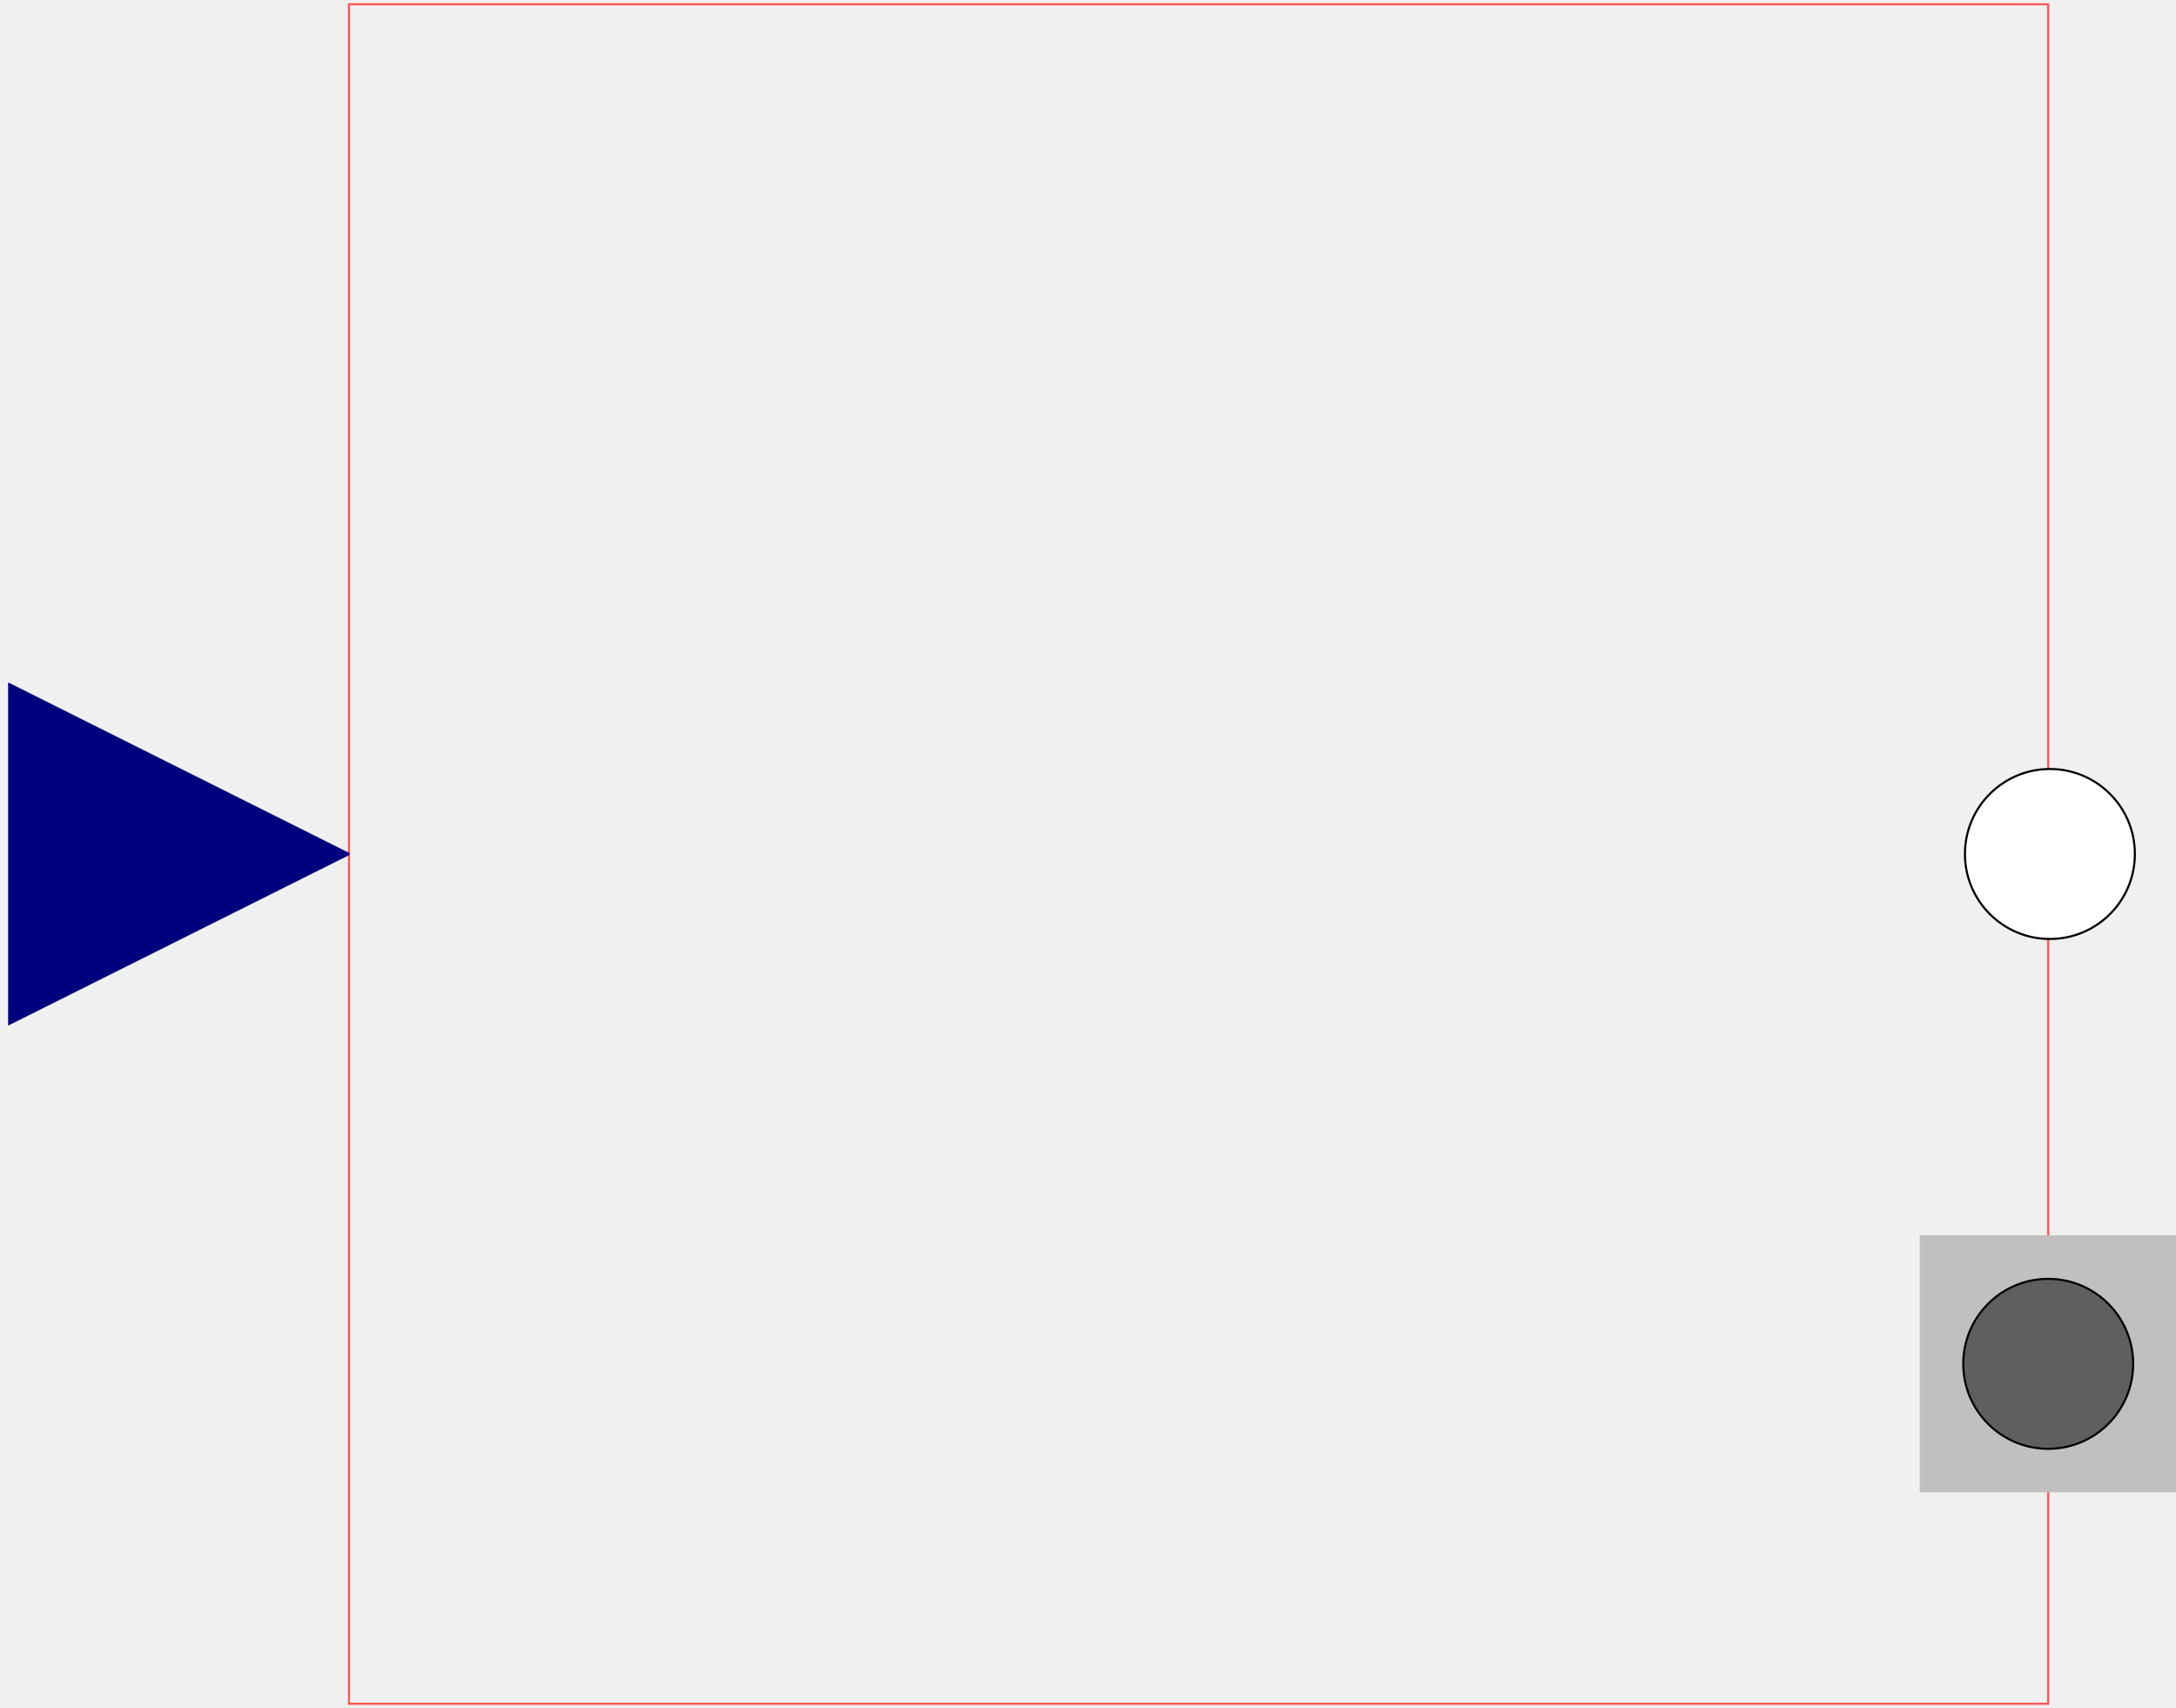
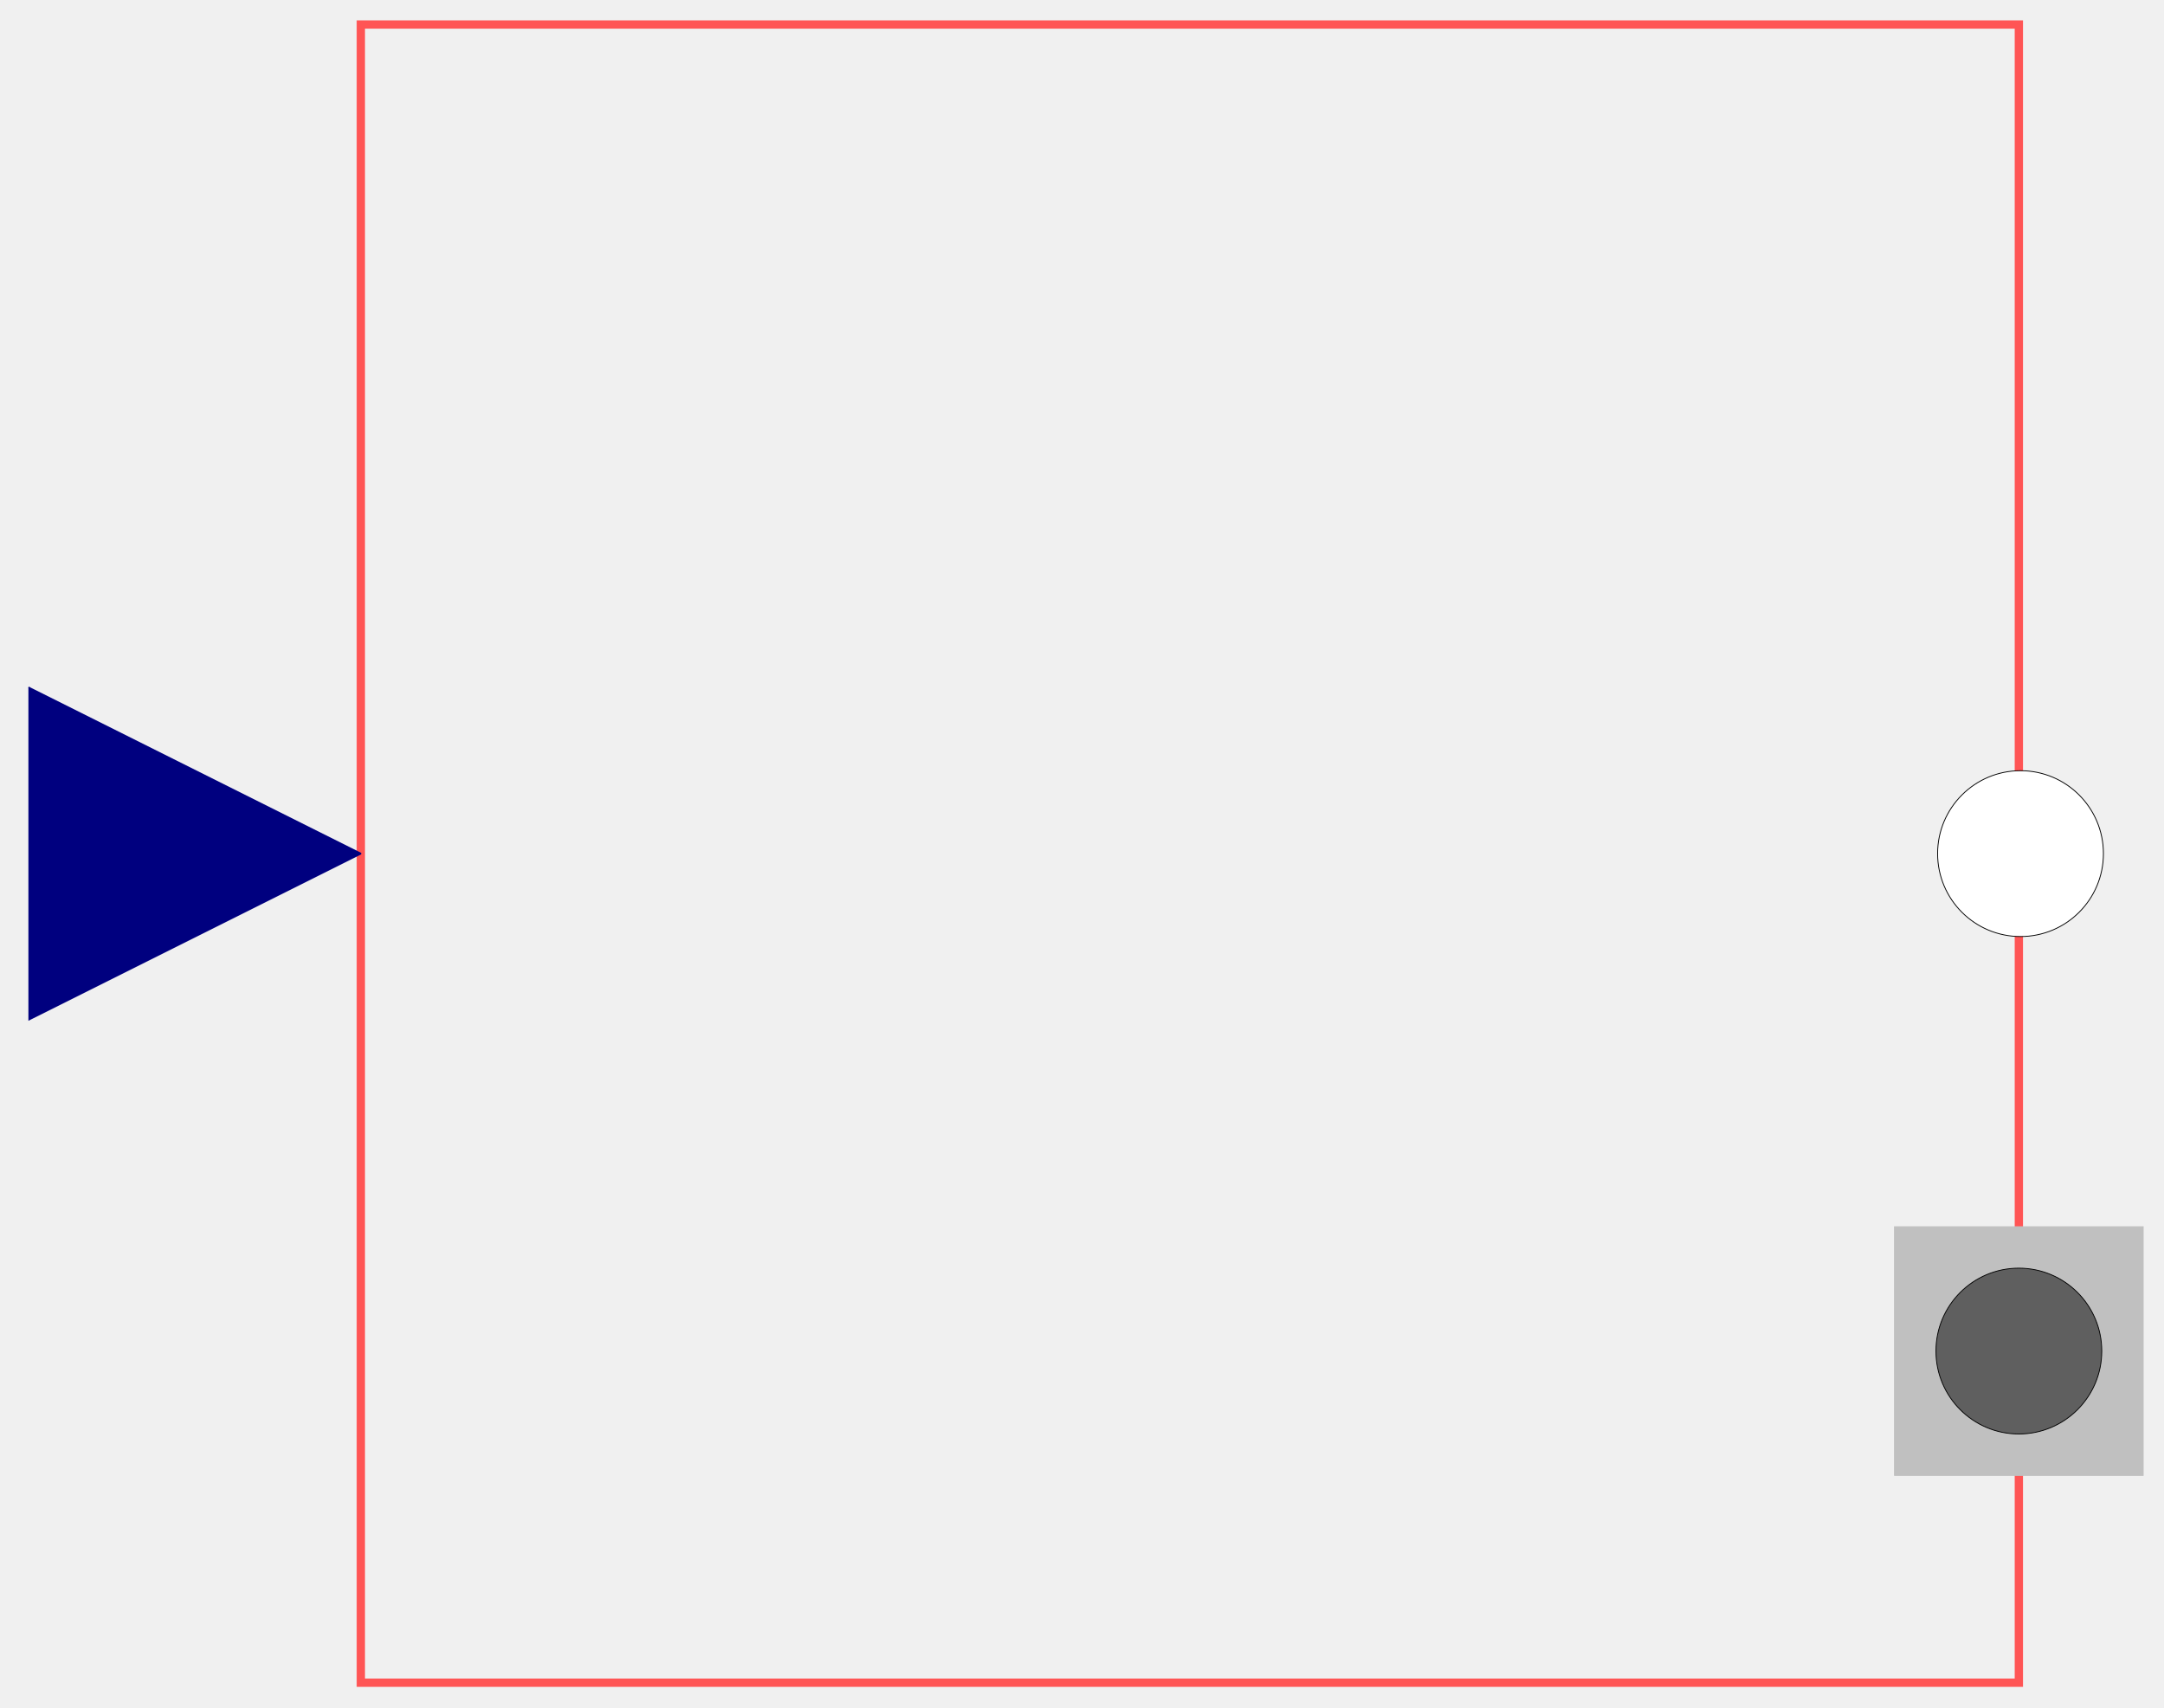
- <svg xmlns="http://www.w3.org/2000/svg" width="1042.162" height="817.881" viewBox="410 -2 393.106 658.275" version="1.2" id="svg2">
-   <defs id="defs8" />
-   <g id="g10" style="fill:none;stroke:#000000;stroke-width:1;stroke-linecap:square;stroke-linejoin:bevel" transform="translate(-218.8134,-1.8625)">
-     <g font-size="11" font-weight="400" font-style="normal" id="g12" style="font-size:11px;font-style:normal;font-weight:400;fill:none;stroke:#000000;stroke-width:1;stroke-linecap:square;stroke-linejoin:bevel;stroke-opacity:1;font-family:Ubuntu" />
-     <g font-size="11" font-weight="400" font-style="normal" id="g14" style="font-size:11px;font-style:normal;font-weight:400;fill:none;stroke:#000000;stroke-width:1;stroke-linecap:square;stroke-linejoin:bevel;stroke-opacity:1;font-family:Ubuntu" />
-     <g font-size="11" font-weight="400" font-style="normal" id="g16" style="font-size:11px;font-style:normal;font-weight:400;fill:none;stroke:#000000;stroke-width:1;stroke-linecap:square;stroke-linejoin:bevel;stroke-opacity:1;font-family:Ubuntu" />
-     <g transform="matrix(3.275,0,0,-3.275,868,329)" font-size="11" font-weight="400" font-style="normal" id="g18" style="font-size:11px;font-style:normal;font-weight:400;fill:none;stroke:#000000;stroke-width:1;stroke-linecap:square;stroke-linejoin:bevel;stroke-opacity:1;font-family:Ubuntu" />
-     <g stroke-miterlimit="2" transform="matrix(3.275,0,0,-3.275,868,329)" font-size="11" font-weight="400" font-style="normal" id="g20" style="font-size:11px;font-style:normal;font-weight:400;fill:none;stroke:#ff5555;stroke-width:1;stroke-linecap:square;stroke-linejoin:miter;stroke-miterlimit:2;stroke-opacity:1;font-family:Ubuntu">
-       <path vector-effect="non-scaling-stroke" d="m -100,-100 200,0 0,200 -200,0 0,-200" id="path22" />
-     </g>
-     <g transform="matrix(3.275,0,0,-3.275,868,329)" font-size="11" font-weight="400" font-style="normal" id="g24" style="font-size:11px;font-style:normal;font-weight:400;fill:none;stroke:#000000;stroke-width:1;stroke-linecap:square;stroke-linejoin:bevel;stroke-opacity:1;font-family:Ubuntu" />
-     <g transform="matrix(0.3275,0,0,-0.3275,1195.5,329)" font-size="11" font-weight="400" font-style="normal" id="g26" style="font-size:11px;font-style:normal;font-weight:400;fill:none;stroke:#000000;stroke-width:1;stroke-linecap:square;stroke-linejoin:bevel;stroke-opacity:1;font-family:Ubuntu" />
-     <g transform="matrix(0.3275,0,0,-0.3275,1195.5,329)" font-size="11" font-weight="400" font-style="normal" id="g28" style="font-size:11px;font-style:normal;font-weight:400;fill:none;stroke:#000000;stroke-width:1;stroke-linecap:square;stroke-linejoin:bevel;stroke-opacity:1;font-family:Ubuntu" />
-     <g transform="matrix(0.3275,0,0,-0.3275,1195.5,329)" font-size="11" font-weight="400" font-style="normal" id="g30" style="font-size:11px;font-style:normal;font-weight:400;fill:none;stroke:#000000;stroke-width:1;stroke-linecap:square;stroke-linejoin:bevel;stroke-opacity:1;font-family:Ubuntu" />
-     <g stroke-miterlimit="2" transform="matrix(0.3275,0,0,0.3275,1195.5,329)" font-size="11" font-weight="400" font-style="normal" id="g32" style="font-size:11px;font-style:normal;font-weight:400;fill:#ffffff;fill-opacity:1;stroke:#000000;stroke-width:1;stroke-linecap:square;stroke-linejoin:miter;stroke-miterlimit:2;stroke-opacity:1;font-family:Ubuntu">
-       <path vector-effect="non-scaling-stroke" d="M 102,0 C 102,55.228 57.228,100 2,100 -53.228,100 -98,55.228 -98,0 c 0,-55.228 44.772,-100 100,-100 55.228,0 100,44.772 100,100" id="path34" style="fill-rule:evenodd" />
-     </g>
-     <g transform="matrix(0.3275,0,0,-0.3275,1195.5,329)" font-size="11" font-weight="400" font-style="normal" id="g36" style="font-size:11px;font-style:normal;font-weight:400;fill:none;stroke:#000000;stroke-width:1;stroke-linecap:square;stroke-linejoin:bevel;stroke-opacity:1;font-family:Ubuntu" />
-     <g transform="translate(1162.75,361.75)" font-size="11" font-weight="400" font-style="normal" id="g38" style="font-size:11px;font-style:normal;font-weight:400;fill:none;stroke:#000000;stroke-width:1;stroke-linecap:square;stroke-linejoin:bevel;stroke-opacity:1;font-family:Ubuntu" />
-     <g transform="translate(1162.75,361.75)" font-size="11" font-weight="400" font-style="normal" id="g40" style="font-size:11px;font-style:normal;font-weight:400;fill:#000000;fill-opacity:0;stroke:#000000;stroke-width:1;stroke-linecap:square;stroke-linejoin:bevel;stroke-opacity:0;font-family:Ubuntu">
-       <path vector-effect="non-scaling-stroke" d="m -3,-3 6,0 0,6 -6,0 0,-6" id="path42" style="fill-rule:evenodd" />
-     </g>
-     <g transform="translate(1162.75,361.75)" font-size="11" font-weight="400" font-style="normal" id="g44" style="font-size:11px;font-style:normal;font-weight:400;fill:none;stroke:#000000;stroke-width:1;stroke-linecap:square;stroke-linejoin:bevel;stroke-opacity:1;font-family:Ubuntu" />
-     <g transform="translate(1162.75,296.25)" font-size="11" font-weight="400" font-style="normal" id="g46" style="font-size:11px;font-style:normal;font-weight:400;fill:none;stroke:#000000;stroke-width:1;stroke-linecap:square;stroke-linejoin:bevel;stroke-opacity:1;font-family:Ubuntu" />
-     <g transform="translate(1162.75,296.25)" font-size="11" font-weight="400" font-style="normal" id="g48" style="font-size:11px;font-style:normal;font-weight:400;fill:#000000;fill-opacity:0;stroke:#000000;stroke-width:1;stroke-linecap:square;stroke-linejoin:bevel;stroke-opacity:0;font-family:Ubuntu">
-       <path vector-effect="non-scaling-stroke" d="m -3,-3 6,0 0,6 -6,0 0,-6" id="path50" style="fill-rule:evenodd" />
-     </g>
-     <g transform="translate(1162.75,296.25)" font-size="11" font-weight="400" font-style="normal" id="g52" style="font-size:11px;font-style:normal;font-weight:400;fill:none;stroke:#000000;stroke-width:1;stroke-linecap:square;stroke-linejoin:bevel;stroke-opacity:1;font-family:Ubuntu" />
-     <g transform="translate(1228.25,296.25)" font-size="11" font-weight="400" font-style="normal" id="g54" style="font-size:11px;font-style:normal;font-weight:400;fill:none;stroke:#000000;stroke-width:1;stroke-linecap:square;stroke-linejoin:bevel;stroke-opacity:1;font-family:Ubuntu" />
-     <g transform="translate(1228.25,296.25)" font-size="11" font-weight="400" font-style="normal" id="g56" style="font-size:11px;font-style:normal;font-weight:400;fill:#000000;fill-opacity:0;stroke:#000000;stroke-width:1;stroke-linecap:square;stroke-linejoin:bevel;stroke-opacity:0;font-family:Ubuntu">
-       <path vector-effect="non-scaling-stroke" d="m -3,-3 6,0 0,6 -6,0 0,-6" id="path58" style="fill-rule:evenodd" />
-     </g>
-     <g transform="translate(1228.25,296.25)" font-size="11" font-weight="400" font-style="normal" id="g60" style="font-size:11px;font-style:normal;font-weight:400;fill:none;stroke:#000000;stroke-width:1;stroke-linecap:square;stroke-linejoin:bevel;stroke-opacity:1;font-family:Ubuntu" />
-     <g transform="translate(1228.25,361.75)" font-size="11" font-weight="400" font-style="normal" id="g62" style="font-size:11px;font-style:normal;font-weight:400;fill:none;stroke:#000000;stroke-width:1;stroke-linecap:square;stroke-linejoin:bevel;stroke-opacity:1;font-family:Ubuntu" />
-     <g transform="translate(1228.25,361.75)" font-size="11" font-weight="400" font-style="normal" id="g64" style="font-size:11px;font-style:normal;font-weight:400;fill:#000000;fill-opacity:0;stroke:#000000;stroke-width:1;stroke-linecap:square;stroke-linejoin:bevel;stroke-opacity:0;font-family:Ubuntu">
-       <path vector-effect="non-scaling-stroke" d="m -3,-3 6,0 0,6 -6,0 0,-6" id="path66" style="fill-rule:evenodd" />
-     </g>
-     <g transform="translate(1228.25,361.75)" font-size="11" font-weight="400" font-style="normal" id="g68" style="font-size:11px;font-style:normal;font-weight:400;fill:none;stroke:#000000;stroke-width:1;stroke-linecap:square;stroke-linejoin:bevel;stroke-opacity:1;font-family:Ubuntu" />
-     <g transform="matrix(0.3275,0,0,-0.3275,1195.5,525.5)" font-size="11" font-weight="400" font-style="normal" id="g70" style="font-size:11px;font-style:normal;font-weight:400;fill:none;stroke:#000000;stroke-width:1;stroke-linecap:square;stroke-linejoin:bevel;stroke-opacity:1;font-family:Ubuntu" />
-     <g transform="matrix(0.3275,0,0,-0.3275,1195.5,525.5)" font-size="11" font-weight="400" font-style="normal" id="g72" style="font-size:11px;font-style:normal;font-weight:400;fill:none;stroke:#000000;stroke-width:1;stroke-linecap:square;stroke-linejoin:bevel;stroke-opacity:1;font-family:Ubuntu" />
-     <g transform="matrix(0.3275,0,0,-0.3275,1195.5,525.5)" font-size="11" font-weight="400" font-style="normal" id="g74" style="font-size:11px;font-style:normal;font-weight:400;fill:none;stroke:#000000;stroke-width:1;stroke-linecap:square;stroke-linejoin:bevel;stroke-opacity:1;font-family:Ubuntu" />
-     <g stroke-miterlimit="2" transform="matrix(0.3275,0,0,0.3275,1195.5,525.5)" font-size="11" font-weight="400" font-style="normal" id="g76" style="font-size:11px;font-style:normal;font-weight:400;fill:#5f5f5f;fill-opacity:1;stroke:#000000;stroke-width:1;stroke-linecap:square;stroke-linejoin:miter;stroke-miterlimit:2;stroke-opacity:1;font-family:Ubuntu">
-       <path vector-effect="non-scaling-stroke" d="M 100,0 C 100,55.228 55.228,100 0,100 -55.228,100 -100,55.228 -100,0 c 0,-55.228 44.772,-100 100,-100 55.228,0 100,44.772 100,100" id="path78" style="fill-rule:evenodd" />
-     </g>
-     <g transform="matrix(0.3275,0,0,-0.3275,1195.5,525.5)" font-size="11" font-weight="400" font-style="normal" id="g80" style="font-size:11px;font-style:normal;font-weight:400;fill:none;stroke:#000000;stroke-width:1;stroke-linecap:square;stroke-linejoin:bevel;stroke-opacity:1;font-family:Ubuntu" />
-     <g transform="matrix(0.3275,0,0,-0.3275,1195.5,525.5)" font-size="11" font-weight="400" font-style="normal" id="g82" style="font-size:11px;font-style:normal;font-weight:400;fill:none;stroke:#000000;stroke-width:1;stroke-linecap:square;stroke-linejoin:bevel;stroke-opacity:1;font-family:Ubuntu" />
-     <g stroke-miterlimit="2" transform="matrix(0.3275,0,0,-0.3275,1195.5,525.5)" font-size="11" font-weight="400" font-style="normal" id="g84" style="font-size:11px;font-style:normal;font-weight:400;fill:#c0c0c0;fill-opacity:1;stroke:#c0c0c0;stroke-width:1;stroke-linecap:square;stroke-linejoin:miter;stroke-miterlimit:2;stroke-opacity:1;font-family:Ubuntu">
-       <path vector-effect="non-scaling-stroke" d="m -150,-150 300,0 0,300 -300,0 0,-300" id="path86" style="fill-rule:evenodd" />
-     </g>
-     <g transform="matrix(0.3275,0,0,-0.3275,1195.5,525.5)" font-size="11" font-weight="400" font-style="normal" id="g88" style="font-size:11px;font-style:normal;font-weight:400;fill:none;stroke:#000000;stroke-width:1;stroke-linecap:square;stroke-linejoin:bevel;stroke-opacity:1;font-family:Ubuntu" />
-     <g transform="matrix(0.3275,0,0,-0.3275,1195.5,525.5)" font-size="11" font-weight="400" font-style="normal" id="g90" style="font-size:11px;font-style:normal;font-weight:400;fill:none;stroke:#000000;stroke-width:1;stroke-linecap:square;stroke-linejoin:bevel;stroke-opacity:1;font-family:Ubuntu" />
-     <g stroke-miterlimit="2" transform="matrix(0.3275,0,0,0.3275,1195.5,525.5)" font-size="11" font-weight="400" font-style="normal" id="g92" style="font-size:11px;font-style:normal;font-weight:400;fill:#5f5f5f;fill-opacity:1;stroke:#000000;stroke-width:1;stroke-linecap:square;stroke-linejoin:miter;stroke-miterlimit:2;stroke-opacity:1;font-family:Ubuntu">
-       <path vector-effect="non-scaling-stroke" d="M 100,0 C 100,55.228 55.228,100 0,100 -55.228,100 -100,55.228 -100,0 c 0,-55.228 44.772,-100 100,-100 55.228,0 100,44.772 100,100" id="path94" style="fill-rule:evenodd" />
-     </g>
-     <g transform="matrix(0.3275,0,0,-0.3275,1195.5,525.5)" font-size="11" font-weight="400" font-style="normal" id="g96" style="font-size:11px;font-style:normal;font-weight:400;fill:none;stroke:#000000;stroke-width:1;stroke-linecap:square;stroke-linejoin:bevel;stroke-opacity:1;font-family:Ubuntu" />
-     <g transform="translate(1162.75,558.25)" font-size="11" font-weight="400" font-style="normal" id="g98" style="font-size:11px;font-style:normal;font-weight:400;fill:none;stroke:#000000;stroke-width:1;stroke-linecap:square;stroke-linejoin:bevel;stroke-opacity:1;font-family:Ubuntu" />
-     <g transform="translate(1162.75,558.25)" font-size="11" font-weight="400" font-style="normal" id="g100" style="font-size:11px;font-style:normal;font-weight:400;fill:#000000;fill-opacity:0;stroke:#000000;stroke-width:1;stroke-linecap:square;stroke-linejoin:bevel;stroke-opacity:0;font-family:Ubuntu">
-       <path vector-effect="non-scaling-stroke" d="m -3,-3 6,0 0,6 -6,0 0,-6" id="path102" style="fill-rule:evenodd" />
-     </g>
-     <g transform="translate(1162.75,558.25)" font-size="11" font-weight="400" font-style="normal" id="g104" style="font-size:11px;font-style:normal;font-weight:400;fill:none;stroke:#000000;stroke-width:1;stroke-linecap:square;stroke-linejoin:bevel;stroke-opacity:1;font-family:Ubuntu" />
-     <g transform="translate(1162.75,492.75)" font-size="11" font-weight="400" font-style="normal" id="g106" style="font-size:11px;font-style:normal;font-weight:400;fill:none;stroke:#000000;stroke-width:1;stroke-linecap:square;stroke-linejoin:bevel;stroke-opacity:1;font-family:Ubuntu" />
-     <g transform="translate(1162.75,492.75)" font-size="11" font-weight="400" font-style="normal" id="g108" style="font-size:11px;font-style:normal;font-weight:400;fill:#000000;fill-opacity:0;stroke:#000000;stroke-width:1;stroke-linecap:square;stroke-linejoin:bevel;stroke-opacity:0;font-family:Ubuntu">
-       <path vector-effect="non-scaling-stroke" d="m -3,-3 6,0 0,6 -6,0 0,-6" id="path110" style="fill-rule:evenodd" />
-     </g>
-     <g transform="translate(1162.75,492.75)" font-size="11" font-weight="400" font-style="normal" id="g112" style="font-size:11px;font-style:normal;font-weight:400;fill:none;stroke:#000000;stroke-width:1;stroke-linecap:square;stroke-linejoin:bevel;stroke-opacity:1;font-family:Ubuntu" />
-     <g transform="translate(1228.25,492.75)" font-size="11" font-weight="400" font-style="normal" id="g114" style="font-size:11px;font-style:normal;font-weight:400;fill:none;stroke:#000000;stroke-width:1;stroke-linecap:square;stroke-linejoin:bevel;stroke-opacity:1;font-family:Ubuntu" />
-     <g transform="translate(1228.25,492.75)" font-size="11" font-weight="400" font-style="normal" id="g116" style="font-size:11px;font-style:normal;font-weight:400;fill:#000000;fill-opacity:0;stroke:#000000;stroke-width:1;stroke-linecap:square;stroke-linejoin:bevel;stroke-opacity:0;font-family:Ubuntu">
-       <path vector-effect="non-scaling-stroke" d="m -3,-3 6,0 0,6 -6,0 0,-6" id="path118" style="fill-rule:evenodd" />
-     </g>
-     <g transform="translate(1228.25,492.75)" font-size="11" font-weight="400" font-style="normal" id="g120" style="font-size:11px;font-style:normal;font-weight:400;fill:none;stroke:#000000;stroke-width:1;stroke-linecap:square;stroke-linejoin:bevel;stroke-opacity:1;font-family:Ubuntu" />
-     <g transform="translate(1228.25,558.25)" font-size="11" font-weight="400" font-style="normal" id="g122" style="font-size:11px;font-style:normal;font-weight:400;fill:none;stroke:#000000;stroke-width:1;stroke-linecap:square;stroke-linejoin:bevel;stroke-opacity:1;font-family:Ubuntu" />
-     <g transform="translate(1228.25,558.25)" font-size="11" font-weight="400" font-style="normal" id="g124" style="font-size:11px;font-style:normal;font-weight:400;fill:#000000;fill-opacity:0;stroke:#000000;stroke-width:1;stroke-linecap:square;stroke-linejoin:bevel;stroke-opacity:0;font-family:Ubuntu">
-       <path vector-effect="non-scaling-stroke" d="m -3,-3 6,0 0,6 -6,0 0,-6" id="path126" style="fill-rule:evenodd" />
-     </g>
-     <g transform="translate(1228.25,558.25)" font-size="11" font-weight="400" font-style="normal" id="g128" style="font-size:11px;font-style:normal;font-weight:400;fill:none;stroke:#000000;stroke-width:1;stroke-linecap:square;stroke-linejoin:bevel;stroke-opacity:1;font-family:Ubuntu" />
-     <g transform="matrix(0.655,0,0,-0.655,475,329)" font-size="11" font-weight="400" font-style="normal" id="g130" style="font-size:11px;font-style:normal;font-weight:400;fill:none;stroke:#000000;stroke-width:1;stroke-linecap:square;stroke-linejoin:bevel;stroke-opacity:1;font-family:Ubuntu" />
-     <g transform="matrix(0.655,0,0,-0.655,475,329)" font-size="11" font-weight="400" font-style="normal" id="g132" style="font-size:11px;font-style:normal;font-weight:400;fill:none;stroke:#000000;stroke-width:1;stroke-linecap:square;stroke-linejoin:bevel;stroke-opacity:1;font-family:Ubuntu" />
-     <g transform="matrix(0.655,0,0,-0.655,475,329)" font-size="11" font-weight="400" font-style="normal" id="g134" style="font-size:11px;font-style:normal;font-weight:400;fill:none;stroke:#000000;stroke-width:1;stroke-linecap:square;stroke-linejoin:bevel;stroke-opacity:1;font-family:Ubuntu" />
-     <g stroke-miterlimit="2" transform="matrix(0.655,0,0,-0.655,475,329)" font-size="11" font-weight="400" font-style="normal" id="g136" style="font-size:11px;font-style:normal;font-weight:400;fill:#00007f;fill-opacity:1;stroke:#00007f;stroke-width:1;stroke-linecap:square;stroke-linejoin:miter;stroke-miterlimit:2;stroke-opacity:1;font-family:Ubuntu">
-       <path vector-effect="non-scaling-stroke" d="M -100,100 100,0 l -200,-100 0,200" id="path138" style="fill-rule:evenodd" />
-     </g>
-     <g transform="matrix(0.655,0,0,-0.655,475,329)" font-size="11" font-weight="400" font-style="normal" id="g140" style="font-size:11px;font-style:normal;font-weight:400;fill:none;stroke:#000000;stroke-width:1;stroke-linecap:square;stroke-linejoin:bevel;stroke-opacity:1;font-family:Ubuntu" />
-     <g transform="translate(409.5,394.5)" font-size="11" font-weight="400" font-style="normal" id="g142" style="font-size:11px;font-style:normal;font-weight:400;fill:none;stroke:#000000;stroke-width:1;stroke-linecap:square;stroke-linejoin:bevel;stroke-opacity:1;font-family:Ubuntu" />
-     <g transform="translate(409.5,394.5)" font-size="11" font-weight="400" font-style="normal" id="g144" style="font-size:11px;font-style:normal;font-weight:400;fill:#000000;fill-opacity:0;stroke:#000000;stroke-width:1;stroke-linecap:square;stroke-linejoin:bevel;stroke-opacity:0;font-family:Ubuntu">
-       <path vector-effect="non-scaling-stroke" d="m -3,-3 6,0 0,6 -6,0 0,-6" id="path146" style="fill-rule:evenodd" />
-     </g>
-     <g transform="translate(409.5,394.5)" font-size="11" font-weight="400" font-style="normal" id="g148" style="font-size:11px;font-style:normal;font-weight:400;fill:none;stroke:#000000;stroke-width:1;stroke-linecap:square;stroke-linejoin:bevel;stroke-opacity:1;font-family:Ubuntu" />
-     <g transform="translate(409.5,263.5)" font-size="11" font-weight="400" font-style="normal" id="g150" style="font-size:11px;font-style:normal;font-weight:400;fill:none;stroke:#000000;stroke-width:1;stroke-linecap:square;stroke-linejoin:bevel;stroke-opacity:1;font-family:Ubuntu" />
-     <g transform="translate(409.5,263.5)" font-size="11" font-weight="400" font-style="normal" id="g152" style="font-size:11px;font-style:normal;font-weight:400;fill:#000000;fill-opacity:0;stroke:#000000;stroke-width:1;stroke-linecap:square;stroke-linejoin:bevel;stroke-opacity:0;font-family:Ubuntu">
-       <path vector-effect="non-scaling-stroke" d="m -3,-3 6,0 0,6 -6,0 0,-6" id="path154" style="fill-rule:evenodd" />
-     </g>
-     <g transform="translate(409.5,263.5)" font-size="11" font-weight="400" font-style="normal" id="g156" style="font-size:11px;font-style:normal;font-weight:400;fill:none;stroke:#000000;stroke-width:1;stroke-linecap:square;stroke-linejoin:bevel;stroke-opacity:1;font-family:Ubuntu" />
-     <g transform="translate(540.5,263.5)" font-size="11" font-weight="400" font-style="normal" id="g158" style="font-size:11px;font-style:normal;font-weight:400;fill:none;stroke:#000000;stroke-width:1;stroke-linecap:square;stroke-linejoin:bevel;stroke-opacity:1;font-family:Ubuntu" />
-     <g transform="translate(540.5,263.5)" font-size="11" font-weight="400" font-style="normal" id="g160" style="font-size:11px;font-style:normal;font-weight:400;fill:#000000;fill-opacity:0;stroke:#000000;stroke-width:1;stroke-linecap:square;stroke-linejoin:bevel;stroke-opacity:0;font-family:Ubuntu">
-       <path vector-effect="non-scaling-stroke" d="m -3,-3 6,0 0,6 -6,0 0,-6" id="path162" style="fill-rule:evenodd" />
-     </g>
-     <g transform="translate(540.5,263.5)" font-size="11" font-weight="400" font-style="normal" id="g164" style="font-size:11px;font-style:normal;font-weight:400;fill:none;stroke:#000000;stroke-width:1;stroke-linecap:square;stroke-linejoin:bevel;stroke-opacity:1;font-family:Ubuntu" />
-     <g transform="translate(540.5,394.5)" font-size="11" font-weight="400" font-style="normal" id="g166" style="font-size:11px;font-style:normal;font-weight:400;fill:none;stroke:#000000;stroke-width:1;stroke-linecap:square;stroke-linejoin:bevel;stroke-opacity:1;font-family:Ubuntu" />
-     <g transform="translate(540.5,394.5)" font-size="11" font-weight="400" font-style="normal" id="g168" style="font-size:11px;font-style:normal;font-weight:400;fill:#000000;fill-opacity:0;stroke:#000000;stroke-width:1;stroke-linecap:square;stroke-linejoin:bevel;stroke-opacity:0;font-family:Ubuntu">
-       <path vector-effect="non-scaling-stroke" d="m -3,-3 6,0 0,6 -6,0 0,-6" id="path170" style="fill-rule:evenodd" />
-     </g>
-     <g transform="translate(540.5,394.5)" font-size="11" font-weight="400" font-style="normal" id="g172" style="font-size:11px;font-style:normal;font-weight:400;fill:none;stroke:#000000;stroke-width:1;stroke-linecap:square;stroke-linejoin:bevel;stroke-opacity:1;font-family:Ubuntu" />
-     <g transform="matrix(3.275,0,0,-3.275,868,329)" font-size="11" font-weight="400" font-style="normal" id="g174" style="font-size:11px;font-style:normal;font-weight:400;fill:none;stroke:#000000;stroke-width:1;stroke-linecap:square;stroke-linejoin:bevel;stroke-opacity:1;font-family:Ubuntu" />
-     <g transform="matrix(3.275,0,0,-3.275,868,329)" font-size="11" font-weight="400" font-style="normal" id="g176" style="font-size:11px;font-style:normal;font-weight:400;fill:none;stroke:#000000;stroke-width:1;stroke-linecap:square;stroke-linejoin:bevel;stroke-opacity:0;stroke-dasharray:1, 2;stroke-dashoffset:0;font-family:Ubuntu" />
-     <g transform="matrix(3.275,0,0,-3.275,868,329)" font-size="11" font-weight="400" font-style="normal" id="g178" style="font-size:11px;font-style:normal;font-weight:400;fill:none;stroke:#000000;stroke-width:1;stroke-linecap:square;stroke-linejoin:bevel;stroke-opacity:1;font-family:Ubuntu" />
-     <g transform="matrix(3.275,0,0,-3.275,868,329)" font-size="11" font-weight="400" font-style="normal" id="g180" style="font-size:11px;font-style:normal;font-weight:400;fill:none;stroke:#000000;stroke-width:1;stroke-linecap:square;stroke-linejoin:bevel;stroke-opacity:1;font-family:Ubuntu" />
-     <g transform="matrix(3.275,0,0,-3.275,868,329)" font-size="11" font-weight="400" font-style="normal" id="g182" style="font-size:11px;font-style:normal;font-weight:400;fill:none;stroke:#000000;stroke-width:1;stroke-linecap:square;stroke-linejoin:bevel;stroke-opacity:0;stroke-dasharray:1, 2;stroke-dashoffset:0;font-family:Ubuntu" />
-     <g transform="matrix(3.275,0,0,-3.275,868,329)" font-size="11" font-weight="400" font-style="normal" id="g184" style="font-size:11px;font-style:normal;font-weight:400;fill:none;stroke:#000000;stroke-width:1;stroke-linecap:square;stroke-linejoin:bevel;stroke-opacity:1;font-family:Ubuntu" />
-     <g transform="matrix(3.275,0,0,-3.275,868,329)" font-size="11" font-weight="400" font-style="normal" id="g186" style="font-size:11px;font-style:normal;font-weight:400;fill:none;stroke:#000000;stroke-width:1;stroke-linecap:square;stroke-linejoin:bevel;stroke-opacity:1;font-family:Ubuntu" />
-     <g transform="matrix(3.275,0,0,-3.275,868,329)" font-size="11" font-weight="400" font-style="normal" id="g188" style="font-size:11px;font-style:normal;font-weight:400;fill:none;stroke:#000000;stroke-width:1;stroke-linecap:square;stroke-linejoin:bevel;stroke-opacity:0;stroke-dasharray:1, 2;stroke-dashoffset:0;font-family:Ubuntu" />
-     <g transform="matrix(3.275,0,0,-3.275,868,329)" font-size="11" font-weight="400" font-style="normal" id="g190" style="font-size:11px;font-style:normal;font-weight:400;fill:none;stroke:#000000;stroke-width:1;stroke-linecap:square;stroke-linejoin:bevel;stroke-opacity:1;font-family:Ubuntu" />
-     <g font-size="11" font-weight="400" font-style="normal" id="g192" style="font-size:11px;font-style:normal;font-weight:400;fill:none;stroke:#000000;stroke-width:1;stroke-linecap:square;stroke-linejoin:bevel;stroke-opacity:1;font-family:Ubuntu" />
+ <svg xmlns="http://www.w3.org/2000/svg" width="1062.162pt" height="837.881pt" viewBox="0 0 1062.162 837.881" version="1.1">
+   <g id="surface1">
+     <path style="fill:none;stroke-width:1;stroke-linecap:square;stroke-linejoin:miter;stroke:rgb(100%,33.333%,33.333%);stroke-opacity:1;stroke-miterlimit:2;" d="M -100 -100 L 100 -100 L 100 100 L -100 100 L -100 -100 " transform="matrix(4.069059,0,0,-4.069059,584.0169,418.9405)" />
+     <path style="fill-rule:evenodd;fill:rgb(100%,100%,100%);fill-opacity:1;stroke-width:1;stroke-linecap:square;stroke-linejoin:miter;stroke:rgb(0%,0%,0%);stroke-opacity:1;stroke-miterlimit:2;" d="M 101.996 0.002 C 101.996 55.23 57.232 100.004 2.004 100.004 C -53.224 100.004 -97.998 55.23 -97.998 0.002 C -97.998 -55.226 -53.224 -100 2.004 -100 C 57.232 -100 101.996 -55.226 101.996 0.002 " transform="matrix(0.406906,0,0,0.406906,990.9229,418.9405)" />
+     <path style="fill-rule:evenodd;fill:rgb(37.255%,37.255%,37.255%);fill-opacity:1;stroke-width:1;stroke-linecap:square;stroke-linejoin:miter;stroke:rgb(0%,0%,0%);stroke-opacity:1;stroke-miterlimit:2;" d="M 100 0.005 C 100 55.233 55.226 99.997 -0.002 99.997 C -55.231 99.997 -100.004 55.233 -100.004 0.005 C -100.004 -55.233 -55.231 -99.997 -0.002 -99.997 C 55.226 -99.997 100 -55.233 100 0.005 " transform="matrix(0.406906,0,0,0.406906,990.9229,663.084)" />
+     <path style="fill-rule:evenodd;fill:rgb(75.294%,75.294%,75.294%);fill-opacity:1;stroke-width:1;stroke-linecap:square;stroke-linejoin:miter;stroke:rgb(75.294%,75.294%,75.294%);stroke-opacity:1;stroke-miterlimit:2;" d="M -150.001 -150.003 L 149.996 -150.003 L 149.996 150.003 L -150.001 150.003 L -150.001 -150.003 " transform="matrix(0.406906,0,0,-0.406906,990.9229,663.084)" />
+     <path style="fill-rule:evenodd;fill:rgb(37.255%,37.255%,37.255%);fill-opacity:1;stroke-width:1;stroke-linecap:square;stroke-linejoin:miter;stroke:rgb(0%,0%,0%);stroke-opacity:1;stroke-miterlimit:2;" d="M 100 0.005 C 100 55.233 55.226 99.997 -0.002 99.997 C -55.231 99.997 -100.004 55.233 -100.004 0.005 C -100.004 -55.233 -55.231 -99.997 -0.002 -99.997 C 55.226 -99.997 100 -55.233 100 0.005 " transform="matrix(0.406906,0,0,0.406906,990.9229,663.084)" />
+     <path style="fill-rule:evenodd;fill:rgb(0%,0%,49.804%);fill-opacity:1;stroke-width:1;stroke-linecap:square;stroke-linejoin:miter;stroke:rgb(0%,0%,49.804%);stroke-opacity:1;stroke-miterlimit:2;" d="M -100.001 100.001 L 99.998 -0.001 L -100.001 -99.998 L -100.001 100.001 " transform="matrix(0.813812,0,0,-0.813812,95.72977,418.9405)" />
  </g>
</svg>
